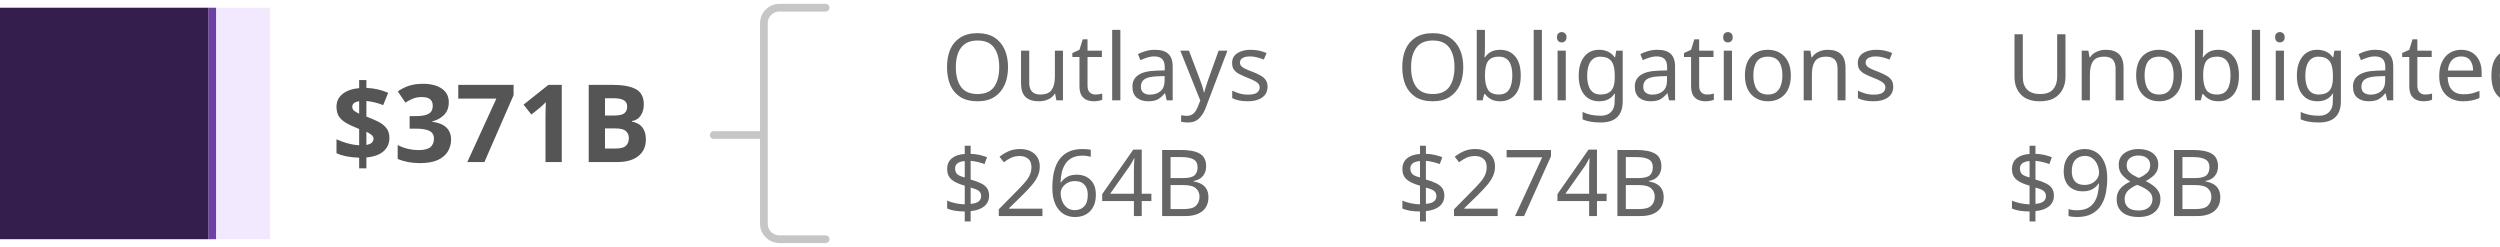
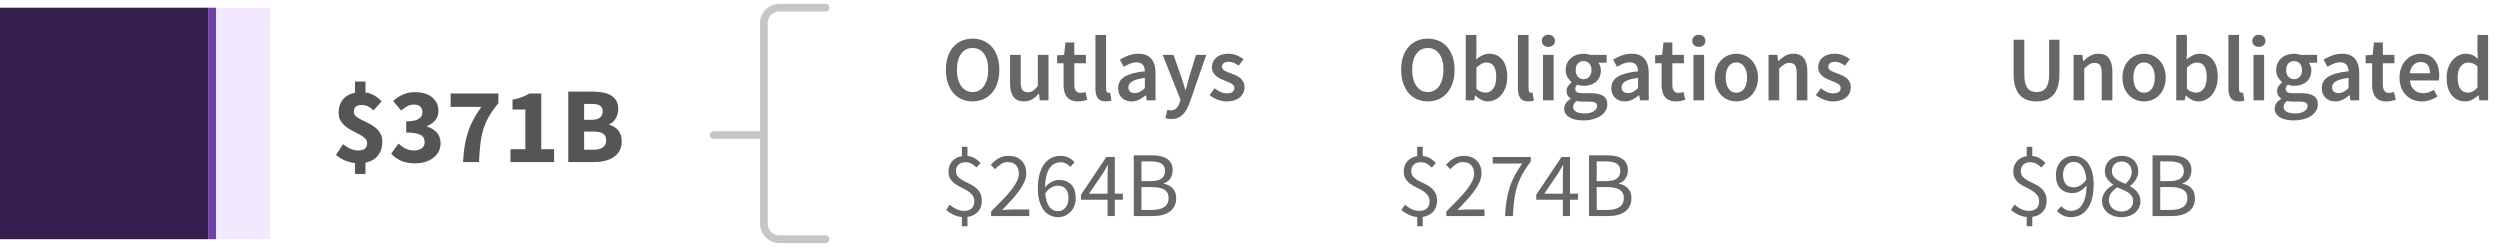
<svg xmlns="http://www.w3.org/2000/svg" width="324px" height="32px" viewBox="0 0 324 32" version="1.1">
  <g id="Viz-3-(v2)" stroke="none" stroke-width="1" fill="none" fill-rule="evenodd">
-     <g id="Viz-3---SVG-Export-Mobile" transform="translate(-37, -1780)">
+     <g id="Viz-3---SVG-Export-Mobile-Outline" transform="translate(-37, -1780)">
      <g id="Group-3" transform="translate(15, 128)">
        <g id="09.-phase-3.5-loan" transform="translate(22, 1653)">
-           <text id="Outlays-$264B" font-family="SourceSansPro-SemiBold, Source Sans Pro" font-size="12" font-weight="500" fill="#666666">
-             <tspan x="122" y="12">Outlays</tspan>
-             <tspan x="161.648" y="12" font-family="SourceSansPro-Regular, Source Sans Pro" font-weight="normal" />
-             <tspan x="122" y="27" font-family="SourceSansPro-Regular, Source Sans Pro" font-weight="normal">$264B</tspan>
-           </text>
-           <text id="Obligations-$274B" font-family="SourceSansPro-SemiBold, Source Sans Pro" font-size="12" font-weight="500" fill="#666666">
-             <tspan x="181" y="12">Obligations</tspan>
-             <tspan x="240.22" y="12" font-family="SourceSansPro-Regular, Source Sans Pro" font-weight="normal" />
-             <tspan x="181" y="27" font-family="SourceSansPro-Regular, Source Sans Pro" font-weight="normal">$274B</tspan>
-           </text>
-           <text id="Unobligated-$98B" font-family="SourceSansPro-SemiBold, Source Sans Pro" font-size="12" font-weight="500" fill="#666666">
-             <tspan x="260" y="12">Unobligated</tspan>
-             <tspan x="260" y="27" font-family="SourceSansPro-Regular, Source Sans Pro" font-weight="normal">$98B</tspan>
-           </text>
+           <path d="M126.044,12.144 C126.556,12.144 127.024,12.05 127.448,11.862 C127.872,11.674 128.238,11.402 128.546,11.046 C128.854,10.69 129.092,10.26 129.26,9.756 C129.428,9.252 129.512,8.68 129.512,8.04 C129.512,7.408 129.428,6.842 129.26,6.342 C129.092,5.842 128.854,5.42 128.546,5.076 C128.238,4.732 127.872,4.468 127.448,4.284 C127.024,4.1 126.556,4.008 126.044,4.008 C125.532,4.008 125.064,4.1 124.64,4.284 C124.216,4.468 123.852,4.732 123.548,5.076 C123.244,5.42 123.008,5.842 122.84,6.342 C122.672,6.842 122.588,7.408 122.588,8.04 C122.588,8.68 122.672,9.252 122.84,9.756 C123.008,10.26 123.244,10.69 123.548,11.046 C123.852,11.402 124.216,11.674 124.64,11.862 C125.064,12.05 125.532,12.144 126.044,12.144 Z M126.044,10.932 C125.732,10.932 125.452,10.864 125.204,10.728 C124.956,10.592 124.744,10.398 124.568,10.146 C124.392,9.894 124.256,9.59 124.16,9.234 C124.064,8.878 124.016,8.48 124.016,8.04 C124.016,7.16 124.198,6.47 124.562,5.97 C124.926,5.47 125.42,5.22 126.044,5.22 C126.668,5.22 127.162,5.47 127.526,5.97 C127.89,6.47 128.072,7.16 128.072,8.04 C128.072,8.48 128.024,8.878 127.928,9.234 C127.832,9.59 127.696,9.894 127.52,10.146 C127.344,10.398 127.132,10.592 126.884,10.728 C126.636,10.864 126.356,10.932 126.044,10.932 Z M132.716,12.144 C133.124,12.144 133.478,12.052 133.778,11.868 C134.078,11.684 134.356,11.44 134.612,11.136 L134.612,11.136 L134.648,11.136 L134.756,12 L135.884,12 L135.884,6.108 L134.504,6.108 L134.504,10.14 C134.28,10.428 134.07,10.636 133.874,10.764 C133.678,10.892 133.452,10.956 133.196,10.956 C132.876,10.956 132.644,10.856 132.5,10.656 C132.356,10.456 132.284,10.112 132.284,9.624 L132.284,9.624 L132.284,6.108 L130.904,6.108 L130.904,9.804 C130.904,10.556 131.048,11.134 131.336,11.538 C131.624,11.942 132.084,12.144 132.716,12.144 Z M139.712,12.144 C139.944,12.144 140.162,12.122 140.366,12.078 C140.57,12.034 140.752,11.984 140.912,11.928 L140.912,11.928 L140.672,10.908 C140.584,10.948 140.486,10.98 140.378,11.004 C140.27,11.028 140.164,11.04 140.06,11.04 C139.508,11.04 139.232,10.696 139.232,10.008 L139.232,10.008 L139.232,7.2 L140.732,7.2 L140.732,6.108 L139.232,6.108 L139.232,4.5 L138.08,4.5 L137.912,6.108 L137,6.168 L137,7.2 L137.84,7.2 L137.84,10.008 C137.84,10.328 137.874,10.618 137.942,10.878 C138.01,11.138 138.118,11.362 138.266,11.55 C138.414,11.738 138.606,11.884 138.842,11.988 C139.078,12.092 139.368,12.144 139.712,12.144 Z M143.312,12.144 C143.616,12.144 143.86,12.104 144.044,12.024 L144.044,12.024 L143.864,10.992 C143.808,11.008 143.766,11.016 143.738,11.016 L143.738,11.016 L143.648,11.016 C143.576,11.016 143.508,10.982 143.444,10.914 C143.38,10.846 143.348,10.728 143.348,10.56 L143.348,10.56 L143.348,3.528 L141.968,3.528 L141.968,10.488 C141.968,11 142.068,11.404 142.268,11.7 C142.468,11.996 142.816,12.144 143.312,12.144 Z M146.648,12.144 C147,12.144 147.326,12.068 147.626,11.916 C147.926,11.764 148.208,11.576 148.472,11.352 L148.472,11.352 L148.52,11.352 L148.616,12 L149.756,12 L149.756,8.508 C149.756,7.684 149.574,7.054 149.21,6.618 C148.846,6.182 148.296,5.964 147.56,5.964 C147.088,5.964 146.648,6.04 146.24,6.192 C145.832,6.344 145.464,6.524 145.136,6.732 L145.136,6.732 L145.64,7.656 C145.904,7.496 146.174,7.36 146.45,7.248 C146.726,7.136 147.008,7.08 147.296,7.08 C147.496,7.08 147.664,7.11 147.8,7.17 C147.936,7.23 148.046,7.314 148.13,7.422 C148.214,7.53 148.274,7.654 148.31,7.794 C148.346,7.934 148.368,8.08 148.376,8.232 C147.768,8.296 147.246,8.388 146.81,8.508 C146.374,8.628 146.014,8.776 145.73,8.952 C145.446,9.128 145.238,9.338 145.106,9.582 C144.974,9.826 144.908,10.104 144.908,10.416 C144.908,10.936 145.068,11.354 145.388,11.67 C145.708,11.986 146.128,12.144 146.648,12.144 Z M147.092,11.064 C146.844,11.064 146.64,11.004 146.48,10.884 C146.32,10.764 146.24,10.572 146.24,10.308 C146.24,10.164 146.276,10.028 146.348,9.9 C146.42,9.772 146.54,9.658 146.708,9.558 C146.876,9.458 147.096,9.368 147.368,9.288 C147.64,9.208 147.976,9.144 148.376,9.096 L148.376,9.096 L148.376,10.416 C148.152,10.624 147.942,10.784 147.746,10.896 C147.55,11.008 147.332,11.064 147.092,11.064 Z M151.808,14.424 C152.128,14.424 152.41,14.374 152.654,14.274 C152.898,14.174 153.114,14.03 153.302,13.842 C153.49,13.654 153.656,13.428 153.8,13.164 C153.944,12.9 154.076,12.6 154.196,12.264 L154.196,12.264 L156.332,6.108 L155,6.108 L154.112,9 C154.04,9.264 153.966,9.538 153.89,9.822 C153.814,10.106 153.74,10.384 153.668,10.656 L153.668,10.656 L153.62,10.656 C153.532,10.376 153.446,10.094 153.362,9.81 C153.278,9.526 153.192,9.256 153.104,9 L153.104,9 L152.084,6.108 L150.68,6.108 L152.996,11.928 L152.888,12.3 C152.792,12.596 152.65,12.838 152.462,13.026 C152.274,13.214 152.024,13.308 151.712,13.308 C151.64,13.308 151.566,13.298 151.49,13.278 C151.414,13.258 151.348,13.24 151.292,13.224 L151.292,13.224 L151.04,14.304 C151.152,14.344 151.268,14.374 151.388,14.394 C151.508,14.414 151.648,14.424 151.808,14.424 Z M158.996,12.144 C159.364,12.144 159.692,12.096 159.98,12 C160.268,11.904 160.508,11.774 160.7,11.61 C160.892,11.446 161.038,11.254 161.138,11.034 C161.238,10.814 161.288,10.576 161.288,10.32 C161.288,10.048 161.238,9.814 161.138,9.618 C161.038,9.422 160.906,9.256 160.742,9.12 C160.578,8.984 160.396,8.87 160.196,8.778 C159.996,8.686 159.796,8.604 159.596,8.532 C159.436,8.476 159.282,8.42 159.134,8.364 C158.986,8.308 158.856,8.248 158.744,8.184 C158.632,8.12 158.542,8.046 158.474,7.962 C158.406,7.878 158.372,7.776 158.372,7.656 C158.372,7.472 158.442,7.318 158.582,7.194 C158.722,7.07 158.94,7.008 159.236,7.008 C159.468,7.008 159.69,7.054 159.902,7.146 C160.114,7.238 160.324,7.36 160.532,7.512 L160.532,7.512 L161.168,6.672 C160.928,6.488 160.644,6.324 160.316,6.18 C159.988,6.036 159.62,5.964 159.212,5.964 C158.548,5.964 158.024,6.128 157.64,6.456 C157.256,6.784 157.064,7.208 157.064,7.728 C157.064,7.976 157.114,8.19 157.214,8.37 C157.314,8.55 157.442,8.708 157.598,8.844 C157.754,8.98 157.932,9.096 158.132,9.192 C158.332,9.288 158.528,9.372 158.72,9.444 C158.872,9.508 159.024,9.57 159.176,9.63 C159.328,9.69 159.464,9.756 159.584,9.828 C159.704,9.9 159.8,9.982 159.872,10.074 C159.944,10.166 159.98,10.272 159.98,10.392 C159.98,10.6 159.904,10.77 159.752,10.902 C159.6,11.034 159.364,11.1 159.044,11.1 C158.74,11.1 158.458,11.042 158.198,10.926 C157.938,10.81 157.676,10.648 157.412,10.44 L157.412,10.44 L156.764,11.328 C157.052,11.56 157.394,11.754 157.79,11.91 C158.186,12.066 158.588,12.144 158.996,12.144 Z M125.384,28.32 L125.384,27.108 C125.96,27.028 126.414,26.804 126.746,26.436 C127.078,26.068 127.244,25.596 127.244,25.02 C127.244,24.588 127.162,24.234 126.998,23.958 C126.834,23.682 126.628,23.45 126.38,23.262 C126.132,23.074 125.862,22.914 125.57,22.782 C125.278,22.65 125.008,22.514 124.76,22.374 C124.512,22.234 124.306,22.072 124.142,21.888 C123.978,21.704 123.896,21.468 123.896,21.18 C123.896,20.828 124.004,20.548 124.22,20.34 C124.436,20.132 124.728,20.028 125.096,20.028 C125.424,20.028 125.694,20.088 125.906,20.208 C126.118,20.328 126.336,20.496 126.56,20.712 L126.56,20.712 L127.088,20.124 C126.872,19.892 126.63,19.692 126.362,19.524 C126.094,19.356 125.768,19.252 125.384,19.212 L125.384,19.212 L125.384,18.024 L124.664,18.024 L124.664,19.236 C124.136,19.316 123.714,19.534 123.398,19.89 C123.082,20.246 122.924,20.692 122.924,21.228 C122.924,21.62 123.006,21.942 123.17,22.194 C123.334,22.446 123.54,22.66 123.788,22.836 C124.036,23.012 124.306,23.168 124.598,23.304 C124.89,23.44 125.16,23.586 125.408,23.742 C125.656,23.898 125.862,24.082 126.026,24.294 C126.19,24.506 126.272,24.772 126.272,25.092 C126.272,25.468 126.162,25.768 125.942,25.992 C125.722,26.216 125.388,26.328 124.94,26.328 C124.572,26.328 124.234,26.25 123.926,26.094 C123.618,25.938 123.336,25.748 123.08,25.524 L123.08,25.524 L122.624,26.208 C122.88,26.44 123.188,26.642 123.548,26.814 C123.908,26.986 124.28,27.092 124.664,27.132 L124.664,27.132 L124.664,28.32 L125.384,28.32 Z M133.388,27 L133.388,26.148 L131.168,26.148 C130.968,26.148 130.756,26.156 130.532,26.172 C130.308,26.188 130.092,26.204 129.884,26.22 C130.34,25.748 130.758,25.302 131.138,24.882 C131.518,24.462 131.846,24.058 132.122,23.67 C132.398,23.282 132.614,22.906 132.77,22.542 C132.926,22.178 133.004,21.816 133.004,21.456 C133.004,20.776 132.8,20.23 132.392,19.818 C131.984,19.406 131.424,19.2 130.712,19.2 C130.208,19.2 129.776,19.306 129.416,19.518 C129.056,19.73 128.716,20.012 128.396,20.364 L128.396,20.364 L128.96,20.928 C129.184,20.672 129.432,20.454 129.704,20.274 C129.976,20.094 130.272,20.004 130.592,20.004 C131.08,20.004 131.444,20.144 131.684,20.424 C131.924,20.704 132.044,21.064 132.044,21.504 C132.044,21.816 131.964,22.138 131.804,22.47 C131.644,22.802 131.412,23.166 131.108,23.562 C130.804,23.958 130.428,24.388 129.98,24.852 C129.532,25.316 129.02,25.836 128.444,26.412 L128.444,26.412 L128.444,27 L133.388,27 Z M137.144,27.144 C137.456,27.144 137.748,27.084 138.02,26.964 C138.292,26.844 138.532,26.676 138.74,26.46 C138.948,26.244 139.112,25.986 139.232,25.686 C139.352,25.386 139.412,25.052 139.412,24.684 C139.412,23.892 139.214,23.3 138.818,22.908 C138.422,22.516 137.892,22.32 137.228,22.32 C136.916,22.32 136.6,22.406 136.28,22.578 C135.96,22.75 135.68,22.984 135.44,23.28 C135.448,22.672 135.508,22.162 135.62,21.75 C135.732,21.338 135.88,21.004 136.064,20.748 C136.248,20.492 136.46,20.308 136.7,20.196 C136.94,20.084 137.192,20.028 137.456,20.028 C137.696,20.028 137.926,20.082 138.146,20.19 C138.366,20.298 138.556,20.444 138.716,20.628 L138.716,20.628 L139.268,20.016 C139.052,19.784 138.794,19.59 138.494,19.434 C138.194,19.278 137.836,19.2 137.42,19.2 C137.036,19.2 136.67,19.278 136.322,19.434 C135.974,19.59 135.664,19.838 135.392,20.178 C135.12,20.518 134.904,20.958 134.744,21.498 C134.584,22.038 134.504,22.692 134.504,23.46 C134.504,24.076 134.572,24.614 134.708,25.074 C134.844,25.534 135.03,25.918 135.266,26.226 C135.502,26.534 135.78,26.764 136.1,26.916 C136.42,27.068 136.768,27.144 137.144,27.144 Z M137.144,26.364 C136.656,26.364 136.27,26.17 135.986,25.782 C135.702,25.394 135.528,24.824 135.464,24.072 C135.704,23.712 135.968,23.454 136.256,23.298 C136.544,23.142 136.812,23.064 137.06,23.064 C137.54,23.064 137.896,23.208 138.128,23.496 C138.36,23.784 138.476,24.18 138.476,24.684 C138.476,24.94 138.442,25.17 138.374,25.374 C138.306,25.578 138.212,25.754 138.092,25.902 C137.972,26.05 137.832,26.164 137.672,26.244 C137.512,26.324 137.336,26.364 137.144,26.364 Z M144.476,27 L144.476,24.888 L145.52,24.888 L145.52,24.096 L144.476,24.096 L144.476,19.344 L143.372,19.344 L140.096,24.24 L140.096,24.888 L143.54,24.888 L143.54,27 L144.476,27 Z M143.54,24.096 L141.14,24.096 L142.928,21.48 C143.04,21.296 143.148,21.116 143.252,20.94 C143.356,20.764 143.456,20.584 143.552,20.4 L143.552,20.4 L143.6,20.4 C143.584,20.608 143.57,20.854 143.558,21.138 C143.546,21.422 143.54,21.668 143.54,21.876 L143.54,21.876 L143.54,24.096 Z M149.444,27 C149.884,27 150.288,26.952 150.656,26.856 C151.024,26.76 151.34,26.616 151.604,26.424 C151.868,26.232 152.072,25.992 152.216,25.704 C152.36,25.416 152.432,25.08 152.432,24.696 C152.432,24.152 152.284,23.724 151.988,23.412 C151.692,23.1 151.304,22.9 150.824,22.812 L150.824,22.812 L150.824,22.764 C151.2,22.644 151.486,22.426 151.682,22.11 C151.878,21.794 151.976,21.44 151.976,21.048 C151.976,20.704 151.91,20.41 151.778,20.166 C151.646,19.922 151.462,19.724 151.226,19.572 C150.99,19.42 150.706,19.308 150.374,19.236 C150.042,19.164 149.676,19.128 149.276,19.128 L149.276,19.128 L146.936,19.128 L146.936,27 L149.444,27 Z M149.096,22.476 L147.932,22.476 L147.932,19.92 L149.144,19.92 C149.76,19.92 150.222,20.016 150.53,20.208 C150.838,20.4 150.992,20.724 150.992,21.18 C150.992,21.58 150.844,21.896 150.548,22.128 C150.252,22.36 149.768,22.476 149.096,22.476 L149.096,22.476 Z M149.3,26.208 L147.932,26.208 L147.932,23.244 L149.3,23.244 C149.996,23.244 150.528,23.358 150.896,23.586 C151.264,23.814 151.448,24.172 151.448,24.66 C151.448,25.188 151.26,25.578 150.884,25.83 C150.508,26.082 149.98,26.208 149.3,26.208 L149.3,26.208 Z" id="Outlays$264B" fill="#666666" fill-rule="nonzero" />
+           <path d="M185.044,12.144 C185.556,12.144 186.024,12.05 186.448,11.862 C186.872,11.674 187.238,11.402 187.546,11.046 C187.854,10.69 188.092,10.26 188.26,9.756 C188.428,9.252 188.512,8.68 188.512,8.04 C188.512,7.408 188.428,6.842 188.26,6.342 C188.092,5.842 187.854,5.42 187.546,5.076 C187.238,4.732 186.872,4.468 186.448,4.284 C186.024,4.1 185.556,4.008 185.044,4.008 C184.532,4.008 184.064,4.1 183.64,4.284 C183.216,4.468 182.852,4.732 182.548,5.076 C182.244,5.42 182.008,5.842 181.84,6.342 C181.672,6.842 181.588,7.408 181.588,8.04 C181.588,8.68 181.672,9.252 181.84,9.756 C182.008,10.26 182.244,10.69 182.548,11.046 C182.852,11.402 183.216,11.674 183.64,11.862 C184.064,12.05 184.532,12.144 185.044,12.144 Z M185.044,10.932 C184.732,10.932 184.452,10.864 184.204,10.728 C183.956,10.592 183.744,10.398 183.568,10.146 C183.392,9.894 183.256,9.59 183.16,9.234 C183.064,8.878 183.016,8.48 183.016,8.04 C183.016,7.16 183.198,6.47 183.562,5.97 C183.926,5.47 184.42,5.22 185.044,5.22 C185.668,5.22 186.162,5.47 186.526,5.97 C186.89,6.47 187.072,7.16 187.072,8.04 C187.072,8.48 187.024,8.878 186.928,9.234 C186.832,9.59 186.696,9.894 186.52,10.146 C186.344,10.398 186.132,10.592 185.884,10.728 C185.636,10.864 185.356,10.932 185.044,10.932 Z M192.82,12.144 C193.148,12.144 193.464,12.072 193.768,11.928 C194.072,11.784 194.34,11.576 194.572,11.304 C194.804,11.032 194.99,10.698 195.13,10.302 C195.27,9.906 195.34,9.456 195.34,8.952 C195.34,8.496 195.288,8.084 195.184,7.716 C195.08,7.348 194.928,7.034 194.728,6.774 C194.528,6.514 194.284,6.314 193.996,6.174 C193.708,6.034 193.38,5.964 193.012,5.964 C192.708,5.964 192.41,6.032 192.118,6.168 C191.826,6.304 191.556,6.48 191.308,6.696 L191.308,6.696 L191.344,5.712 L191.344,3.528 L189.964,3.528 L189.964,12 L191.056,12 L191.176,11.376 L191.212,11.376 C191.46,11.624 191.722,11.814 191.998,11.946 C192.274,12.078 192.548,12.144 192.82,12.144 Z M192.532,11.004 C192.356,11.004 192.166,10.968 191.962,10.896 C191.758,10.824 191.552,10.696 191.344,10.512 L191.344,10.512 L191.344,7.764 C191.792,7.324 192.224,7.104 192.64,7.104 C193.088,7.104 193.412,7.268 193.612,7.596 C193.812,7.924 193.912,8.384 193.912,8.976 C193.912,9.648 193.78,10.154 193.516,10.494 C193.252,10.834 192.924,11.004 192.532,11.004 Z M198.064,12.144 C198.368,12.144 198.612,12.104 198.796,12.024 L198.796,12.024 L198.616,10.992 C198.56,11.008 198.518,11.016 198.49,11.016 L198.49,11.016 L198.4,11.016 C198.328,11.016 198.26,10.982 198.196,10.914 C198.132,10.846 198.1,10.728 198.1,10.56 L198.1,10.56 L198.1,3.528 L196.72,3.528 L196.72,10.488 C196.72,11 196.82,11.404 197.02,11.7 C197.22,11.996 197.568,12.144 198.064,12.144 Z M200.668,5.076 C200.916,5.076 201.12,5.004 201.28,4.86 C201.44,4.716 201.52,4.528 201.52,4.296 C201.52,4.064 201.44,3.874 201.28,3.726 C201.12,3.578 200.916,3.504 200.668,3.504 C200.42,3.504 200.216,3.578 200.056,3.726 C199.896,3.874 199.816,4.064 199.816,4.296 C199.816,4.528 199.896,4.716 200.056,4.86 C200.216,5.004 200.42,5.076 200.668,5.076 Z M201.352,12 L201.352,6.108 L199.972,6.108 L199.972,12 L201.352,12 Z M205.168,14.604 C205.648,14.604 206.082,14.55 206.47,14.442 C206.858,14.334 207.188,14.188 207.46,14.004 C207.732,13.82 207.942,13.6 208.09,13.344 C208.238,13.088 208.312,12.816 208.312,12.528 C208.312,12.016 208.13,11.646 207.766,11.418 C207.402,11.19 206.864,11.076 206.152,11.076 L206.152,11.076 L205.108,11.076 C204.748,11.076 204.498,11.028 204.358,10.932 C204.218,10.836 204.148,10.704 204.148,10.536 C204.148,10.4 204.174,10.292 204.226,10.212 C204.278,10.132 204.348,10.052 204.436,9.972 C204.572,10.028 204.708,10.068 204.844,10.092 C204.98,10.116 205.112,10.128 205.24,10.128 C205.552,10.128 205.844,10.084 206.116,9.996 C206.388,9.908 206.624,9.78 206.824,9.612 C207.024,9.444 207.182,9.236 207.298,8.988 C207.414,8.74 207.472,8.452 207.472,8.124 C207.472,7.916 207.44,7.726 207.376,7.554 C207.312,7.382 207.232,7.24 207.136,7.128 L207.136,7.128 L208.216,7.128 L208.216,6.108 L206.104,6.108 C205.984,6.068 205.85,6.034 205.702,6.006 C205.554,5.978 205.4,5.964 205.24,5.964 C204.928,5.964 204.632,6.01 204.352,6.102 C204.072,6.194 203.826,6.33 203.614,6.51 C203.402,6.69 203.232,6.912 203.104,7.176 C202.976,7.44 202.912,7.74 202.912,8.076 C202.912,8.428 202.99,8.738 203.146,9.006 C203.302,9.274 203.48,9.484 203.68,9.636 L203.68,9.636 L203.68,9.684 C203.512,9.804 203.362,9.958 203.23,10.146 C203.098,10.334 203.032,10.544 203.032,10.776 C203.032,11.016 203.082,11.216 203.182,11.376 C203.282,11.536 203.408,11.664 203.56,11.76 L203.56,11.76 L203.56,11.808 C203.288,11.976 203.08,12.166 202.936,12.378 C202.792,12.59 202.72,12.82 202.72,13.068 C202.72,13.324 202.782,13.548 202.906,13.74 C203.03,13.932 203.2,14.092 203.416,14.22 C203.632,14.348 203.89,14.444 204.19,14.508 C204.49,14.572 204.816,14.604 205.168,14.604 Z M205.24,9.264 C204.952,9.264 204.708,9.162 204.508,8.958 C204.308,8.754 204.208,8.46 204.208,8.076 C204.208,7.7 204.308,7.412 204.508,7.212 C204.708,7.012 204.952,6.912 205.24,6.912 C205.528,6.912 205.77,7.014 205.966,7.218 C206.162,7.422 206.26,7.708 206.26,8.076 C206.26,8.46 206.16,8.754 205.96,8.958 C205.76,9.162 205.52,9.264 205.24,9.264 Z M205.384,13.704 C204.912,13.704 204.542,13.63 204.274,13.482 C204.006,13.334 203.872,13.128 203.872,12.864 C203.872,12.576 204.024,12.316 204.328,12.084 C204.544,12.14 204.812,12.168 205.132,12.168 L205.132,12.168 L205.936,12.168 C206.272,12.168 206.53,12.208 206.71,12.288 C206.89,12.368 206.98,12.524 206.98,12.756 C206.98,13.012 206.834,13.234 206.542,13.422 C206.25,13.61 205.864,13.704 205.384,13.704 Z M210.568,12.144 C210.92,12.144 211.246,12.068 211.546,11.916 C211.846,11.764 212.128,11.576 212.392,11.352 L212.392,11.352 L212.44,11.352 L212.536,12 L213.676,12 L213.676,8.508 C213.676,7.684 213.494,7.054 213.13,6.618 C212.766,6.182 212.216,5.964 211.48,5.964 C211.008,5.964 210.568,6.04 210.16,6.192 C209.752,6.344 209.384,6.524 209.056,6.732 L209.056,6.732 L209.56,7.656 C209.824,7.496 210.094,7.36 210.37,7.248 C210.646,7.136 210.928,7.08 211.216,7.08 C211.416,7.08 211.584,7.11 211.72,7.17 C211.856,7.23 211.966,7.314 212.05,7.422 C212.134,7.53 212.194,7.654 212.23,7.794 C212.266,7.934 212.288,8.08 212.296,8.232 C211.688,8.296 211.166,8.388 210.73,8.508 C210.294,8.628 209.934,8.776 209.65,8.952 C209.366,9.128 209.158,9.338 209.026,9.582 C208.894,9.826 208.828,10.104 208.828,10.416 C208.828,10.936 208.988,11.354 209.308,11.67 C209.628,11.986 210.048,12.144 210.568,12.144 Z M211.012,11.064 C210.764,11.064 210.56,11.004 210.4,10.884 C210.24,10.764 210.16,10.572 210.16,10.308 C210.16,10.164 210.196,10.028 210.268,9.9 C210.34,9.772 210.46,9.658 210.628,9.558 C210.796,9.458 211.016,9.368 211.288,9.288 C211.56,9.208 211.896,9.144 212.296,9.096 L212.296,9.096 L212.296,10.416 C212.072,10.624 211.862,10.784 211.666,10.896 C211.47,11.008 211.252,11.064 211.012,11.064 Z M217.216,12.144 C217.448,12.144 217.666,12.122 217.87,12.078 C218.074,12.034 218.256,11.984 218.416,11.928 L218.416,11.928 L218.176,10.908 C218.088,10.948 217.99,10.98 217.882,11.004 C217.774,11.028 217.668,11.04 217.564,11.04 C217.012,11.04 216.736,10.696 216.736,10.008 L216.736,10.008 L216.736,7.2 L218.236,7.2 L218.236,6.108 L216.736,6.108 L216.736,4.5 L215.584,4.5 L215.416,6.108 L214.504,6.168 L214.504,7.2 L215.344,7.2 L215.344,10.008 C215.344,10.328 215.378,10.618 215.446,10.878 C215.514,11.138 215.622,11.362 215.77,11.55 C215.918,11.738 216.11,11.884 216.346,11.988 C216.582,12.092 216.872,12.144 217.216,12.144 Z M220.168,5.076 C220.416,5.076 220.62,5.004 220.78,4.86 C220.94,4.716 221.02,4.528 221.02,4.296 C221.02,4.064 220.94,3.874 220.78,3.726 C220.62,3.578 220.416,3.504 220.168,3.504 C219.92,3.504 219.716,3.578 219.556,3.726 C219.396,3.874 219.316,4.064 219.316,4.296 C219.316,4.528 219.396,4.716 219.556,4.86 C219.716,5.004 219.92,5.076 220.168,5.076 Z M220.852,12 L220.852,6.108 L219.472,6.108 L219.472,12 L220.852,12 Z M225.028,12.144 C225.396,12.144 225.75,12.076 226.09,11.94 C226.43,11.804 226.728,11.604 226.984,11.34 C227.24,11.076 227.446,10.752 227.602,10.368 C227.758,9.984 227.836,9.548 227.836,9.06 C227.836,8.572 227.758,8.136 227.602,7.752 C227.446,7.368 227.24,7.044 226.984,6.78 C226.728,6.516 226.43,6.314 226.09,6.174 C225.75,6.034 225.396,5.964 225.028,5.964 C224.66,5.964 224.308,6.034 223.972,6.174 C223.636,6.314 223.338,6.516 223.078,6.78 C222.818,7.044 222.612,7.368 222.46,7.752 C222.308,8.136 222.232,8.572 222.232,9.06 C222.232,9.548 222.308,9.984 222.46,10.368 C222.612,10.752 222.818,11.076 223.078,11.34 C223.338,11.604 223.636,11.804 223.972,11.94 C224.308,12.076 224.66,12.144 225.028,12.144 Z M225.028,11.016 C224.596,11.016 224.258,10.838 224.014,10.482 C223.77,10.126 223.648,9.652 223.648,9.06 C223.648,8.46 223.77,7.982 224.014,7.626 C224.258,7.27 224.596,7.092 225.028,7.092 C225.46,7.092 225.8,7.27 226.048,7.626 C226.296,7.982 226.42,8.46 226.42,9.06 C226.42,9.652 226.296,10.126 226.048,10.482 C225.8,10.838 225.46,11.016 225.028,11.016 Z M230.584,12 L230.584,7.884 C230.832,7.644 231.054,7.462 231.25,7.338 C231.446,7.214 231.672,7.152 231.928,7.152 C232.256,7.152 232.492,7.252 232.636,7.452 C232.78,7.652 232.852,7.996 232.852,8.484 L232.852,8.484 L232.852,12 L234.232,12 L234.232,8.304 C234.232,7.552 234.088,6.974 233.8,6.57 C233.512,6.166 233.052,5.964 232.42,5.964 C232.012,5.964 231.654,6.056 231.346,6.24 C231.038,6.424 230.752,6.644 230.488,6.9 L230.488,6.9 L230.44,6.9 L230.344,6.108 L229.204,6.108 L229.204,12 L230.584,12 Z M237.568,12.144 C237.936,12.144 238.264,12.096 238.552,12 C238.84,11.904 239.08,11.774 239.272,11.61 C239.464,11.446 239.61,11.254 239.71,11.034 C239.81,10.814 239.86,10.576 239.86,10.32 C239.86,10.048 239.81,9.814 239.71,9.618 C239.61,9.422 239.478,9.256 239.314,9.12 C239.15,8.984 238.968,8.87 238.768,8.778 C238.568,8.686 238.368,8.604 238.168,8.532 C238.008,8.476 237.854,8.42 237.706,8.364 C237.558,8.308 237.428,8.248 237.316,8.184 C237.204,8.12 237.114,8.046 237.046,7.962 C236.978,7.878 236.944,7.776 236.944,7.656 C236.944,7.472 237.014,7.318 237.154,7.194 C237.294,7.07 237.512,7.008 237.808,7.008 C238.04,7.008 238.262,7.054 238.474,7.146 C238.686,7.238 238.896,7.36 239.104,7.512 L239.104,7.512 L239.74,6.672 C239.5,6.488 239.216,6.324 238.888,6.18 C238.56,6.036 238.192,5.964 237.784,5.964 C237.12,5.964 236.596,6.128 236.212,6.456 C235.828,6.784 235.636,7.208 235.636,7.728 C235.636,7.976 235.686,8.19 235.786,8.37 C235.886,8.55 236.014,8.708 236.17,8.844 C236.326,8.98 236.504,9.096 236.704,9.192 C236.904,9.288 237.1,9.372 237.292,9.444 C237.444,9.508 237.596,9.57 237.748,9.63 C237.9,9.69 238.036,9.756 238.156,9.828 C238.276,9.9 238.372,9.982 238.444,10.074 C238.516,10.166 238.552,10.272 238.552,10.392 C238.552,10.6 238.476,10.77 238.324,10.902 C238.172,11.034 237.936,11.1 237.616,11.1 C237.312,11.1 237.03,11.042 236.77,10.926 C236.51,10.81 236.248,10.648 235.984,10.44 L235.984,10.44 L235.336,11.328 C235.624,11.56 235.966,11.754 236.362,11.91 C236.758,12.066 237.16,12.144 237.568,12.144 Z M184.384,28.32 L184.384,27.108 C184.96,27.028 185.414,26.804 185.746,26.436 C186.078,26.068 186.244,25.596 186.244,25.02 C186.244,24.588 186.162,24.234 185.998,23.958 C185.834,23.682 185.628,23.45 185.38,23.262 C185.132,23.074 184.862,22.914 184.57,22.782 C184.278,22.65 184.008,22.514 183.76,22.374 C183.512,22.234 183.306,22.072 183.142,21.888 C182.978,21.704 182.896,21.468 182.896,21.18 C182.896,20.828 183.004,20.548 183.22,20.34 C183.436,20.132 183.728,20.028 184.096,20.028 C184.424,20.028 184.694,20.088 184.906,20.208 C185.118,20.328 185.336,20.496 185.56,20.712 L185.56,20.712 L186.088,20.124 C185.872,19.892 185.63,19.692 185.362,19.524 C185.094,19.356 184.768,19.252 184.384,19.212 L184.384,19.212 L184.384,18.024 L183.664,18.024 L183.664,19.236 C183.136,19.316 182.714,19.534 182.398,19.89 C182.082,20.246 181.924,20.692 181.924,21.228 C181.924,21.62 182.006,21.942 182.17,22.194 C182.334,22.446 182.54,22.66 182.788,22.836 C183.036,23.012 183.306,23.168 183.598,23.304 C183.89,23.44 184.16,23.586 184.408,23.742 C184.656,23.898 184.862,24.082 185.026,24.294 C185.19,24.506 185.272,24.772 185.272,25.092 C185.272,25.468 185.162,25.768 184.942,25.992 C184.722,26.216 184.388,26.328 183.94,26.328 C183.572,26.328 183.234,26.25 182.926,26.094 C182.618,25.938 182.336,25.748 182.08,25.524 L182.08,25.524 L181.624,26.208 C181.88,26.44 182.188,26.642 182.548,26.814 C182.908,26.986 183.28,27.092 183.664,27.132 L183.664,27.132 L183.664,28.32 L184.384,28.32 Z M192.388,27 L192.388,26.148 L190.168,26.148 C189.968,26.148 189.756,26.156 189.532,26.172 C189.308,26.188 189.092,26.204 188.884,26.22 C189.34,25.748 189.758,25.302 190.138,24.882 C190.518,24.462 190.846,24.058 191.122,23.67 C191.398,23.282 191.614,22.906 191.77,22.542 C191.926,22.178 192.004,21.816 192.004,21.456 C192.004,20.776 191.8,20.23 191.392,19.818 C190.984,19.406 190.424,19.2 189.712,19.2 C189.208,19.2 188.776,19.306 188.416,19.518 C188.056,19.73 187.716,20.012 187.396,20.364 L187.396,20.364 L187.96,20.928 C188.184,20.672 188.432,20.454 188.704,20.274 C188.976,20.094 189.272,20.004 189.592,20.004 C190.08,20.004 190.444,20.144 190.684,20.424 C190.924,20.704 191.044,21.064 191.044,21.504 C191.044,21.816 190.964,22.138 190.804,22.47 C190.644,22.802 190.412,23.166 190.108,23.562 C189.804,23.958 189.428,24.388 188.98,24.852 C188.532,25.316 188.02,25.836 187.444,26.412 L187.444,26.412 L187.444,27 L192.388,27 Z M196.072,27 C196.104,26.256 196.158,25.578 196.234,24.966 C196.31,24.354 196.432,23.774 196.6,23.226 C196.768,22.678 196.994,22.14 197.278,21.612 C197.562,21.084 197.932,20.532 198.388,19.956 L198.388,19.956 L198.388,19.344 L193.456,19.344 L193.456,20.196 L197.272,20.196 C196.896,20.724 196.574,21.24 196.306,21.744 C196.038,22.248 195.818,22.77 195.646,23.31 C195.474,23.85 195.34,24.42 195.244,25.02 C195.148,25.62 195.084,26.28 195.052,27 L195.052,27 L196.072,27 Z M203.476,27 L203.476,24.888 L204.52,24.888 L204.52,24.096 L203.476,24.096 L203.476,19.344 L202.372,19.344 L199.096,24.24 L199.096,24.888 L202.54,24.888 L202.54,27 L203.476,27 Z M202.54,24.096 L200.14,24.096 L201.928,21.48 C202.04,21.296 202.148,21.116 202.252,20.94 C202.356,20.764 202.456,20.584 202.552,20.4 L202.552,20.4 L202.6,20.4 C202.584,20.608 202.57,20.854 202.558,21.138 C202.546,21.422 202.54,21.668 202.54,21.876 L202.54,21.876 L202.54,24.096 Z M208.444,27 C208.884,27 209.288,26.952 209.656,26.856 C210.024,26.76 210.34,26.616 210.604,26.424 C210.868,26.232 211.072,25.992 211.216,25.704 C211.36,25.416 211.432,25.08 211.432,24.696 C211.432,24.152 211.284,23.724 210.988,23.412 C210.692,23.1 210.304,22.9 209.824,22.812 L209.824,22.812 L209.824,22.764 C210.2,22.644 210.486,22.426 210.682,22.11 C210.878,21.794 210.976,21.44 210.976,21.048 C210.976,20.704 210.91,20.41 210.778,20.166 C210.646,19.922 210.462,19.724 210.226,19.572 C209.99,19.42 209.706,19.308 209.374,19.236 C209.042,19.164 208.676,19.128 208.276,19.128 L208.276,19.128 L205.936,19.128 L205.936,27 L208.444,27 Z M208.096,22.476 L206.932,22.476 L206.932,19.92 L208.144,19.92 C208.76,19.92 209.222,20.016 209.53,20.208 C209.838,20.4 209.992,20.724 209.992,21.18 C209.992,21.58 209.844,21.896 209.548,22.128 C209.252,22.36 208.768,22.476 208.096,22.476 L208.096,22.476 Z M208.3,26.208 L206.932,26.208 L206.932,23.244 L208.3,23.244 C208.996,23.244 209.528,23.358 209.896,23.586 C210.264,23.814 210.448,24.172 210.448,24.66 C210.448,25.188 210.26,25.578 209.884,25.83 C209.508,26.082 208.98,26.208 208.3,26.208 L208.3,26.208 Z" id="Obligations$274B" fill="#666666" fill-rule="nonzero" />
+           <path d="M263.936,12.144 C264.392,12.144 264.802,12.078 265.166,11.946 C265.53,11.814 265.842,11.604 266.102,11.316 C266.362,11.028 266.56,10.658 266.696,10.206 C266.832,9.754 266.9,9.204 266.9,8.556 L266.9,8.556 L266.9,4.152 L265.568,4.152 L265.568,8.664 C265.568,9.088 265.528,9.446 265.448,9.738 C265.368,10.03 265.256,10.264 265.112,10.44 C264.968,10.616 264.796,10.742 264.596,10.818 C264.396,10.894 264.176,10.932 263.936,10.932 C263.696,10.932 263.48,10.894 263.288,10.818 C263.096,10.742 262.93,10.616 262.79,10.44 C262.65,10.264 262.542,10.03 262.466,9.738 C262.39,9.446 262.352,9.088 262.352,8.664 L262.352,8.664 L262.352,4.152 L260.96,4.152 L260.96,8.556 C260.96,9.204 261.03,9.754 261.17,10.206 C261.31,10.658 261.51,11.028 261.77,11.316 C262.03,11.604 262.342,11.814 262.706,11.946 C263.07,12.078 263.48,12.144 263.936,12.144 Z M270.116,12 L270.116,7.884 C270.364,7.644 270.586,7.462 270.782,7.338 C270.978,7.214 271.204,7.152 271.46,7.152 C271.788,7.152 272.024,7.252 272.168,7.452 C272.312,7.652 272.384,7.996 272.384,8.484 L272.384,8.484 L272.384,12 L273.764,12 L273.764,8.304 C273.764,7.552 273.62,6.974 273.332,6.57 C273.044,6.166 272.584,5.964 271.952,5.964 C271.544,5.964 271.186,6.056 270.878,6.24 C270.57,6.424 270.284,6.644 270.02,6.9 L270.02,6.9 L269.972,6.9 L269.876,6.108 L268.736,6.108 L268.736,12 L270.116,12 Z M277.868,12.144 C278.236,12.144 278.59,12.076 278.93,11.94 C279.27,11.804 279.568,11.604 279.824,11.34 C280.08,11.076 280.286,10.752 280.442,10.368 C280.598,9.984 280.676,9.548 280.676,9.06 C280.676,8.572 280.598,8.136 280.442,7.752 C280.286,7.368 280.08,7.044 279.824,6.78 C279.568,6.516 279.27,6.314 278.93,6.174 C278.59,6.034 278.236,5.964 277.868,5.964 C277.5,5.964 277.148,6.034 276.812,6.174 C276.476,6.314 276.178,6.516 275.918,6.78 C275.658,7.044 275.452,7.368 275.3,7.752 C275.148,8.136 275.072,8.572 275.072,9.06 C275.072,9.548 275.148,9.984 275.3,10.368 C275.452,10.752 275.658,11.076 275.918,11.34 C276.178,11.604 276.476,11.804 276.812,11.94 C277.148,12.076 277.5,12.144 277.868,12.144 Z M277.868,11.016 C277.436,11.016 277.098,10.838 276.854,10.482 C276.61,10.126 276.488,9.652 276.488,9.06 C276.488,8.46 276.61,7.982 276.854,7.626 C277.098,7.27 277.436,7.092 277.868,7.092 C278.3,7.092 278.64,7.27 278.888,7.626 C279.136,7.982 279.26,8.46 279.26,9.06 C279.26,9.652 279.136,10.126 278.888,10.482 C278.64,10.838 278.3,11.016 277.868,11.016 Z M284.9,12.144 C285.228,12.144 285.544,12.072 285.848,11.928 C286.152,11.784 286.42,11.576 286.652,11.304 C286.884,11.032 287.07,10.698 287.21,10.302 C287.35,9.906 287.42,9.456 287.42,8.952 C287.42,8.496 287.368,8.084 287.264,7.716 C287.16,7.348 287.008,7.034 286.808,6.774 C286.608,6.514 286.364,6.314 286.076,6.174 C285.788,6.034 285.46,5.964 285.092,5.964 C284.788,5.964 284.49,6.032 284.198,6.168 C283.906,6.304 283.636,6.48 283.388,6.696 L283.388,6.696 L283.424,5.712 L283.424,3.528 L282.044,3.528 L282.044,12 L283.136,12 L283.256,11.376 L283.292,11.376 C283.54,11.624 283.802,11.814 284.078,11.946 C284.354,12.078 284.628,12.144 284.9,12.144 Z M284.612,11.004 C284.436,11.004 284.246,10.968 284.042,10.896 C283.838,10.824 283.632,10.696 283.424,10.512 L283.424,10.512 L283.424,7.764 C283.872,7.324 284.304,7.104 284.72,7.104 C285.168,7.104 285.492,7.268 285.692,7.596 C285.892,7.924 285.992,8.384 285.992,8.976 C285.992,9.648 285.86,10.154 285.596,10.494 C285.332,10.834 285.004,11.004 284.612,11.004 Z M290.144,12.144 C290.448,12.144 290.692,12.104 290.876,12.024 L290.876,12.024 L290.696,10.992 C290.64,11.008 290.598,11.016 290.57,11.016 L290.57,11.016 L290.48,11.016 C290.408,11.016 290.34,10.982 290.276,10.914 C290.212,10.846 290.18,10.728 290.18,10.56 L290.18,10.56 L290.18,3.528 L288.8,3.528 L288.8,10.488 C288.8,11 288.9,11.404 289.1,11.7 C289.3,11.996 289.648,12.144 290.144,12.144 Z M292.748,5.076 C292.996,5.076 293.2,5.004 293.36,4.86 C293.52,4.716 293.6,4.528 293.6,4.296 C293.6,4.064 293.52,3.874 293.36,3.726 C293.2,3.578 292.996,3.504 292.748,3.504 C292.5,3.504 292.296,3.578 292.136,3.726 C291.976,3.874 291.896,4.064 291.896,4.296 C291.896,4.528 291.976,4.716 292.136,4.86 C292.296,5.004 292.5,5.076 292.748,5.076 Z M293.432,12 L293.432,6.108 L292.052,6.108 L292.052,12 L293.432,12 Z M297.248,14.604 C297.728,14.604 298.162,14.55 298.55,14.442 C298.938,14.334 299.268,14.188 299.54,14.004 C299.812,13.82 300.022,13.6 300.17,13.344 C300.318,13.088 300.392,12.816 300.392,12.528 C300.392,12.016 300.21,11.646 299.846,11.418 C299.482,11.19 298.944,11.076 298.232,11.076 L298.232,11.076 L297.188,11.076 C296.828,11.076 296.578,11.028 296.438,10.932 C296.298,10.836 296.228,10.704 296.228,10.536 C296.228,10.4 296.254,10.292 296.306,10.212 C296.358,10.132 296.428,10.052 296.516,9.972 C296.652,10.028 296.788,10.068 296.924,10.092 C297.06,10.116 297.192,10.128 297.32,10.128 C297.632,10.128 297.924,10.084 298.196,9.996 C298.468,9.908 298.704,9.78 298.904,9.612 C299.104,9.444 299.262,9.236 299.378,8.988 C299.494,8.74 299.552,8.452 299.552,8.124 C299.552,7.916 299.52,7.726 299.456,7.554 C299.392,7.382 299.312,7.24 299.216,7.128 L299.216,7.128 L300.296,7.128 L300.296,6.108 L298.184,6.108 C298.064,6.068 297.93,6.034 297.782,6.006 C297.634,5.978 297.48,5.964 297.32,5.964 C297.008,5.964 296.712,6.01 296.432,6.102 C296.152,6.194 295.906,6.33 295.694,6.51 C295.482,6.69 295.312,6.912 295.184,7.176 C295.056,7.44 294.992,7.74 294.992,8.076 C294.992,8.428 295.07,8.738 295.226,9.006 C295.382,9.274 295.56,9.484 295.76,9.636 L295.76,9.636 L295.76,9.684 C295.592,9.804 295.442,9.958 295.31,10.146 C295.178,10.334 295.112,10.544 295.112,10.776 C295.112,11.016 295.162,11.216 295.262,11.376 C295.362,11.536 295.488,11.664 295.64,11.76 L295.64,11.76 L295.64,11.808 C295.368,11.976 295.16,12.166 295.016,12.378 C294.872,12.59 294.8,12.82 294.8,13.068 C294.8,13.324 294.862,13.548 294.986,13.74 C295.11,13.932 295.28,14.092 295.496,14.22 C295.712,14.348 295.97,14.444 296.27,14.508 C296.57,14.572 296.896,14.604 297.248,14.604 Z M297.32,9.264 C297.032,9.264 296.788,9.162 296.588,8.958 C296.388,8.754 296.288,8.46 296.288,8.076 C296.288,7.7 296.388,7.412 296.588,7.212 C296.788,7.012 297.032,6.912 297.32,6.912 C297.608,6.912 297.85,7.014 298.046,7.218 C298.242,7.422 298.34,7.708 298.34,8.076 C298.34,8.46 298.24,8.754 298.04,8.958 C297.84,9.162 297.6,9.264 297.32,9.264 Z M297.464,13.704 C296.992,13.704 296.622,13.63 296.354,13.482 C296.086,13.334 295.952,13.128 295.952,12.864 C295.952,12.576 296.104,12.316 296.408,12.084 C296.624,12.14 296.892,12.168 297.212,12.168 L297.212,12.168 L298.016,12.168 C298.352,12.168 298.61,12.208 298.79,12.288 C298.97,12.368 299.06,12.524 299.06,12.756 C299.06,13.012 298.914,13.234 298.622,13.422 C298.33,13.61 297.944,13.704 297.464,13.704 Z M302.648,12.144 C303,12.144 303.326,12.068 303.626,11.916 C303.926,11.764 304.208,11.576 304.472,11.352 L304.472,11.352 L304.52,11.352 L304.616,12 L305.756,12 L305.756,8.508 C305.756,7.684 305.574,7.054 305.21,6.618 C304.846,6.182 304.296,5.964 303.56,5.964 C303.088,5.964 302.648,6.04 302.24,6.192 C301.832,6.344 301.464,6.524 301.136,6.732 L301.136,6.732 L301.64,7.656 C301.904,7.496 302.174,7.36 302.45,7.248 C302.726,7.136 303.008,7.08 303.296,7.08 C303.496,7.08 303.664,7.11 303.8,7.17 C303.936,7.23 304.046,7.314 304.13,7.422 C304.214,7.53 304.274,7.654 304.31,7.794 C304.346,7.934 304.368,8.08 304.376,8.232 C303.768,8.296 303.246,8.388 302.81,8.508 C302.374,8.628 302.014,8.776 301.73,8.952 C301.446,9.128 301.238,9.338 301.106,9.582 C300.974,9.826 300.908,10.104 300.908,10.416 C300.908,10.936 301.068,11.354 301.388,11.67 C301.708,11.986 302.128,12.144 302.648,12.144 Z M303.092,11.064 C302.844,11.064 302.64,11.004 302.48,10.884 C302.32,10.764 302.24,10.572 302.24,10.308 C302.24,10.164 302.276,10.028 302.348,9.9 C302.42,9.772 302.54,9.658 302.708,9.558 C302.876,9.458 303.096,9.368 303.368,9.288 C303.64,9.208 303.976,9.144 304.376,9.096 L304.376,9.096 L304.376,10.416 C304.152,10.624 303.942,10.784 303.746,10.896 C303.55,11.008 303.332,11.064 303.092,11.064 Z M309.296,12.144 C309.528,12.144 309.746,12.122 309.95,12.078 C310.154,12.034 310.336,11.984 310.496,11.928 L310.496,11.928 L310.256,10.908 C310.168,10.948 310.07,10.98 309.962,11.004 C309.854,11.028 309.748,11.04 309.644,11.04 C309.092,11.04 308.816,10.696 308.816,10.008 L308.816,10.008 L308.816,7.2 L310.316,7.2 L310.316,6.108 L308.816,6.108 L308.816,4.5 L307.664,4.5 L307.496,6.108 L306.584,6.168 L306.584,7.2 L307.424,7.2 L307.424,10.008 C307.424,10.328 307.458,10.618 307.526,10.878 C307.594,11.138 307.702,11.362 307.85,11.55 C307.998,11.738 308.19,11.884 308.426,11.988 C308.662,12.092 308.952,12.144 309.296,12.144 Z M313.88,12.144 C314.256,12.144 314.616,12.084 314.96,11.964 C315.304,11.844 315.616,11.692 315.896,11.508 L315.896,11.508 L315.428,10.644 C315.212,10.78 314.994,10.886 314.774,10.962 C314.554,11.038 314.316,11.076 314.06,11.076 C313.58,11.076 313.186,10.934 312.878,10.65 C312.57,10.366 312.384,9.96 312.32,9.432 L312.32,9.432 L316.064,9.432 C316.08,9.36 316.094,9.264 316.106,9.144 C316.118,9.024 316.124,8.896 316.124,8.76 C316.124,8.352 316.072,7.976 315.968,7.632 C315.864,7.288 315.71,6.992 315.506,6.744 C315.302,6.496 315.048,6.304 314.744,6.168 C314.44,6.032 314.088,5.964 313.688,5.964 C313.344,5.964 313.008,6.036 312.68,6.18 C312.352,6.324 312.062,6.528 311.81,6.792 C311.558,7.056 311.356,7.38 311.204,7.764 C311.052,8.148 310.976,8.58 310.976,9.06 C310.976,9.548 311.05,9.982 311.198,10.362 C311.346,10.742 311.552,11.064 311.816,11.328 C312.08,11.592 312.388,11.794 312.74,11.934 C313.092,12.074 313.472,12.144 313.88,12.144 Z M314.924,8.496 L312.308,8.496 C312.372,8.016 312.536,7.652 312.8,7.404 C313.064,7.156 313.372,7.032 313.724,7.032 C314.132,7.032 314.434,7.162 314.63,7.422 C314.826,7.682 314.924,8.04 314.924,8.496 L314.924,8.496 Z M319.508,12.144 C319.828,12.144 320.132,12.068 320.42,11.916 C320.708,11.764 320.96,11.58 321.176,11.364 L321.176,11.364 L321.224,11.364 L321.32,12 L322.46,12 L322.46,3.528 L321.08,3.528 L321.08,5.664 L321.128,6.612 C320.896,6.412 320.664,6.254 320.432,6.138 C320.2,6.022 319.916,5.964 319.58,5.964 C319.26,5.964 318.95,6.036 318.65,6.18 C318.35,6.324 318.084,6.528 317.852,6.792 C317.62,7.056 317.434,7.38 317.294,7.764 C317.154,8.148 317.084,8.58 317.084,9.06 C317.084,10.036 317.302,10.794 317.738,11.334 C318.174,11.874 318.764,12.144 319.508,12.144 Z M319.844,11.004 C319.412,11.004 319.082,10.838 318.854,10.506 C318.626,10.174 318.512,9.688 318.512,9.048 C318.512,8.424 318.644,7.944 318.908,7.608 C319.172,7.272 319.496,7.104 319.88,7.104 C320.08,7.104 320.278,7.14 320.474,7.212 C320.67,7.284 320.872,7.412 321.08,7.596 L321.08,7.596 L321.08,10.344 C320.696,10.784 320.284,11.004 319.844,11.004 Z M263.384,28.32 L263.384,27.108 C263.96,27.028 264.414,26.804 264.746,26.436 C265.078,26.068 265.244,25.596 265.244,25.02 C265.244,24.588 265.162,24.234 264.998,23.958 C264.834,23.682 264.628,23.45 264.38,23.262 C264.132,23.074 263.862,22.914 263.57,22.782 C263.278,22.65 263.008,22.514 262.76,22.374 C262.512,22.234 262.306,22.072 262.142,21.888 C261.978,21.704 261.896,21.468 261.896,21.18 C261.896,20.828 262.004,20.548 262.22,20.34 C262.436,20.132 262.728,20.028 263.096,20.028 C263.424,20.028 263.694,20.088 263.906,20.208 C264.118,20.328 264.336,20.496 264.56,20.712 L264.56,20.712 L265.088,20.124 C264.872,19.892 264.63,19.692 264.362,19.524 C264.094,19.356 263.768,19.252 263.384,19.212 L263.384,19.212 L263.384,18.024 L262.664,18.024 L262.664,19.236 C262.136,19.316 261.714,19.534 261.398,19.89 C261.082,20.246 260.924,20.692 260.924,21.228 C260.924,21.62 261.006,21.942 261.17,22.194 C261.334,22.446 261.54,22.66 261.788,22.836 C262.036,23.012 262.306,23.168 262.598,23.304 C262.89,23.44 263.16,23.586 263.408,23.742 C263.656,23.898 263.862,24.082 264.026,24.294 C264.19,24.506 264.272,24.772 264.272,25.092 C264.272,25.468 264.162,25.768 263.942,25.992 C263.722,26.216 263.388,26.328 262.94,26.328 C262.572,26.328 262.234,26.25 261.926,26.094 C261.618,25.938 261.336,25.748 261.08,25.524 L261.08,25.524 L260.624,26.208 C260.88,26.44 261.188,26.642 261.548,26.814 C261.908,26.986 262.28,27.092 262.664,27.132 L262.664,27.132 L262.664,28.32 L263.384,28.32 Z M268.424,27.144 C268.808,27.144 269.174,27.066 269.522,26.91 C269.87,26.754 270.18,26.506 270.452,26.166 C270.724,25.826 270.94,25.386 271.1,24.846 C271.26,24.306 271.34,23.652 271.34,22.884 C271.34,22.268 271.274,21.73 271.142,21.27 C271.01,20.81 270.826,20.426 270.59,20.118 C270.354,19.81 270.074,19.58 269.75,19.428 C269.426,19.276 269.076,19.2 268.7,19.2 C268.396,19.2 268.106,19.26 267.83,19.38 C267.554,19.5 267.314,19.668 267.11,19.884 C266.906,20.1 266.744,20.358 266.624,20.658 C266.504,20.958 266.444,21.292 266.444,21.66 C266.444,22.452 266.64,23.044 267.032,23.436 C267.424,23.828 267.952,24.024 268.616,24.024 C268.936,24.024 269.256,23.936 269.576,23.76 C269.896,23.584 270.176,23.344 270.416,23.04 C270.408,23.656 270.348,24.172 270.236,24.588 C270.124,25.004 269.976,25.342 269.792,25.602 C269.608,25.862 269.396,26.048 269.156,26.16 C268.916,26.272 268.66,26.328 268.388,26.328 C268.148,26.328 267.918,26.272 267.698,26.16 C267.478,26.048 267.288,25.9 267.128,25.716 L267.128,25.716 L266.576,26.34 C266.784,26.572 267.042,26.764 267.35,26.916 C267.658,27.068 268.016,27.144 268.424,27.144 Z M268.784,23.28 C268.304,23.28 267.948,23.136 267.716,22.848 C267.484,22.56 267.368,22.164 267.368,21.66 C267.368,21.412 267.402,21.184 267.47,20.976 C267.538,20.768 267.632,20.59 267.752,20.442 C267.872,20.294 268.014,20.18 268.178,20.1 C268.342,20.02 268.516,19.98 268.7,19.98 C269.188,19.98 269.576,20.172 269.864,20.556 C270.152,20.94 270.328,21.508 270.392,22.26 C270.144,22.62 269.878,22.88 269.594,23.04 C269.31,23.2 269.04,23.28 268.784,23.28 Z M274.928,27.144 C275.296,27.144 275.632,27.092 275.936,26.988 C276.24,26.884 276.5,26.74 276.716,26.556 C276.932,26.372 277.1,26.156 277.22,25.908 C277.34,25.66 277.4,25.392 277.4,25.104 C277.4,24.848 277.362,24.62 277.286,24.42 C277.21,24.22 277.11,24.042 276.986,23.886 C276.862,23.73 276.72,23.59 276.56,23.466 C276.4,23.342 276.236,23.232 276.068,23.136 L276.068,23.136 L276.068,23.088 C276.188,23 276.31,22.892 276.434,22.764 C276.558,22.636 276.67,22.492 276.77,22.332 C276.87,22.172 276.954,22 277.022,21.816 C277.09,21.632 277.124,21.44 277.124,21.24 C277.124,20.944 277.074,20.67 276.974,20.418 C276.874,20.166 276.73,19.95 276.542,19.77 C276.354,19.59 276.128,19.45 275.864,19.35 C275.6,19.25 275.3,19.2 274.964,19.2 C274.652,19.2 274.364,19.248 274.1,19.344 C273.836,19.44 273.608,19.574 273.416,19.746 C273.224,19.918 273.072,20.124 272.96,20.364 C272.848,20.604 272.792,20.872 272.792,21.168 C272.792,21.576 272.9,21.922 273.116,22.206 C273.332,22.49 273.58,22.732 273.86,22.932 L273.86,22.932 L273.86,22.98 C273.676,23.076 273.498,23.19 273.326,23.322 C273.154,23.454 273.002,23.606 272.87,23.778 C272.738,23.95 272.63,24.142 272.546,24.354 C272.462,24.566 272.42,24.796 272.42,25.044 C272.42,25.348 272.484,25.628 272.612,25.884 C272.74,26.14 272.914,26.362 273.134,26.55 C273.354,26.738 273.618,26.884 273.926,26.988 C274.234,27.092 274.568,27.144 274.928,27.144 Z M275.468,22.824 C275.236,22.736 275.014,22.642 274.802,22.542 C274.59,22.442 274.402,22.328 274.238,22.2 C274.074,22.072 273.944,21.926 273.848,21.762 C273.752,21.598 273.704,21.4 273.704,21.168 C273.704,20.792 273.82,20.492 274.052,20.268 C274.284,20.044 274.58,19.932 274.94,19.932 C275.364,19.932 275.692,20.062 275.924,20.322 C276.156,20.582 276.272,20.904 276.272,21.288 C276.272,21.568 276.202,21.836 276.062,22.092 C275.922,22.348 275.724,22.592 275.468,22.824 Z M274.952,26.412 C274.72,26.412 274.504,26.376 274.304,26.304 C274.104,26.232 273.93,26.13 273.782,25.998 C273.634,25.866 273.518,25.712 273.434,25.536 C273.35,25.36 273.308,25.164 273.308,24.948 C273.308,24.596 273.41,24.282 273.614,24.006 C273.818,23.73 274.072,23.488 274.376,23.28 C274.648,23.392 274.91,23.502 275.162,23.61 C275.414,23.718 275.636,23.838 275.828,23.97 C276.02,24.102 276.172,24.256 276.284,24.432 C276.396,24.608 276.452,24.82 276.452,25.068 C276.452,25.468 276.314,25.792 276.038,26.04 C275.762,26.288 275.4,26.412 274.952,26.412 Z M281.48,27 C281.92,27 282.324,26.952 282.692,26.856 C283.06,26.76 283.376,26.616 283.64,26.424 C283.904,26.232 284.108,25.992 284.252,25.704 C284.396,25.416 284.468,25.08 284.468,24.696 C284.468,24.152 284.32,23.724 284.024,23.412 C283.728,23.1 283.34,22.9 282.86,22.812 L282.86,22.812 L282.86,22.764 C283.236,22.644 283.522,22.426 283.718,22.11 C283.914,21.794 284.012,21.44 284.012,21.048 C284.012,20.704 283.946,20.41 283.814,20.166 C283.682,19.922 283.498,19.724 283.262,19.572 C283.026,19.42 282.742,19.308 282.41,19.236 C282.078,19.164 281.712,19.128 281.312,19.128 L281.312,19.128 L278.972,19.128 L278.972,27 L281.48,27 Z M281.132,22.476 L279.968,22.476 L279.968,19.92 L281.18,19.92 C281.796,19.92 282.258,20.016 282.566,20.208 C282.874,20.4 283.028,20.724 283.028,21.18 C283.028,21.58 282.88,21.896 282.584,22.128 C282.288,22.36 281.804,22.476 281.132,22.476 L281.132,22.476 Z M281.336,26.208 L279.968,26.208 L279.968,23.244 L281.336,23.244 C282.032,23.244 282.564,23.358 282.932,23.586 C283.3,23.814 283.484,24.172 283.484,24.66 C283.484,25.188 283.296,25.578 282.92,25.83 C282.544,26.082 282.016,26.208 281.336,26.208 L281.336,26.208 Z" id="Unobligated$98B" fill="#666666" fill-rule="nonzero" />
          <path d="M107,0 L101,0 C99.895,2.02906125e-16 99,0.895 99,2 L99,28 C99,29.105 99.895,30 101,30 L107,30 L107,30" id="Line-2" stroke="#C6C6C6" stroke-linecap="round" />
          <line x1="98.5" y1="16.5" x2="92.5" y2="16.5" id="Line-4" stroke="#C6C6C6" stroke-linecap="round" />
          <rect id="unobligated" fill="#F3E9FF" x="28" y="0" width="7" height="30" />
          <rect id="obligated" fill="#6F41A7" x="27" y="0" width="1" height="30" />
          <rect id="outlay" fill="#331E4D" x="0" y="0" width="27" height="30" />
-           <text id="$371B" font-family="SourceSansPro-Bold, Source Sans Pro" font-size="14" font-weight="bold" fill="#555555">
-             <tspan x="43" y="20">$371B</tspan>
-           </text>
+           <path d="M47.368,21.54 L47.368,20.084 C48.096,19.925 48.642,19.606 49.006,19.125 C49.37,18.644 49.552,18.068 49.552,17.396 C49.552,16.948 49.461,16.572 49.279,16.269 C49.097,15.966 48.868,15.707 48.593,15.492 C48.318,15.277 48.021,15.095 47.704,14.946 C47.387,14.797 47.09,14.652 46.815,14.512 C46.54,14.372 46.311,14.225 46.129,14.071 C45.947,13.917 45.856,13.728 45.856,13.504 C45.856,13.187 45.945,12.958 46.122,12.818 C46.299,12.678 46.556,12.608 46.892,12.608 C47.191,12.608 47.457,12.666 47.69,12.783 C47.923,12.9 48.166,13.075 48.418,13.308 L48.418,13.308 L49.454,12.132 C49.183,11.843 48.88,11.595 48.544,11.39 C48.208,11.185 47.816,11.049 47.368,10.984 L47.368,10.984 L47.368,9.57 L46.01,9.57 L46.01,11.012 C45.347,11.143 44.827,11.434 44.449,11.887 C44.071,12.34 43.882,12.911 43.882,13.602 C43.882,14.022 43.973,14.377 44.155,14.666 C44.337,14.955 44.566,15.207 44.841,15.422 C45.116,15.637 45.413,15.821 45.73,15.975 C46.047,16.129 46.344,16.283 46.619,16.437 C46.894,16.591 47.123,16.752 47.305,16.92 C47.487,17.088 47.578,17.293 47.578,17.536 C47.578,17.863 47.487,18.105 47.305,18.264 C47.123,18.423 46.836,18.502 46.444,18.502 C46.108,18.502 45.779,18.434 45.457,18.299 C45.135,18.164 44.797,17.961 44.442,17.69 L44.442,17.69 L43.546,19.076 C43.873,19.375 44.262,19.615 44.715,19.797 C45.168,19.979 45.599,20.093 46.01,20.14 L46.01,20.14 L46.01,21.54 L47.368,21.54 Z M53.794,20.168 C54.242,20.168 54.667,20.11 55.068,19.993 C55.469,19.876 55.819,19.708 56.118,19.489 C56.417,19.27 56.655,18.999 56.832,18.677 C57.009,18.355 57.098,17.989 57.098,17.578 C57.098,16.999 56.932,16.53 56.601,16.171 C56.27,15.812 55.847,15.557 55.334,15.408 L55.334,15.408 L55.334,15.352 C55.81,15.147 56.176,14.883 56.433,14.561 C56.69,14.239 56.818,13.845 56.818,13.378 C56.818,12.986 56.743,12.641 56.594,12.342 C56.445,12.043 56.237,11.789 55.971,11.579 C55.705,11.369 55.383,11.21 55.005,11.103 C54.627,10.996 54.209,10.942 53.752,10.942 C53.201,10.942 52.7,11.042 52.247,11.243 C51.794,11.444 51.363,11.721 50.952,12.076 L50.952,12.076 L51.988,13.336 C52.268,13.093 52.536,12.902 52.793,12.762 C53.05,12.622 53.337,12.552 53.654,12.552 C54.009,12.552 54.279,12.638 54.466,12.811 C54.653,12.984 54.746,13.224 54.746,13.532 C54.746,13.709 54.711,13.87 54.641,14.015 C54.571,14.16 54.454,14.286 54.291,14.393 C54.128,14.5 53.913,14.582 53.647,14.638 C53.381,14.694 53.047,14.722 52.646,14.722 L52.646,14.722 L52.646,16.178 C53.131,16.178 53.528,16.208 53.836,16.269 C54.144,16.33 54.387,16.414 54.564,16.521 C54.741,16.628 54.865,16.761 54.935,16.92 C55.005,17.079 55.04,17.256 55.04,17.452 C55.04,17.788 54.909,18.047 54.648,18.229 C54.387,18.411 54.037,18.502 53.598,18.502 C53.215,18.502 52.863,18.418 52.541,18.25 C52.219,18.082 51.923,17.867 51.652,17.606 L51.652,17.606 L50.7,18.908 C51.027,19.291 51.442,19.596 51.946,19.825 C52.45,20.054 53.066,20.168 53.794,20.168 Z M62.082,20 C62.119,19.132 62.175,18.364 62.25,17.697 C62.325,17.03 62.448,16.404 62.621,15.821 C62.794,15.238 63.036,14.673 63.349,14.127 C63.662,13.581 64.075,12.995 64.588,12.37 L64.588,12.37 L64.588,11.11 L58.4,11.11 L58.4,12.846 L62.39,12.846 C61.97,13.425 61.618,13.985 61.333,14.526 C61.048,15.067 60.815,15.62 60.633,16.185 C60.451,16.75 60.311,17.342 60.213,17.963 C60.115,18.584 60.047,19.263 60.01,20 L60.01,20 L62.082,20 Z M71.812,20 L71.812,18.334 L70.146,18.334 L70.146,11.11 L68.634,11.11 C68.317,11.297 67.99,11.455 67.654,11.586 C67.318,11.717 66.907,11.829 66.422,11.922 L66.422,11.922 L66.422,13.196 L68.088,13.196 L68.088,18.334 L66.156,18.334 L66.156,20 L71.812,20 Z M77.034,20 C77.529,20 77.991,19.946 78.42,19.839 C78.849,19.732 79.225,19.568 79.547,19.349 C79.869,19.13 80.121,18.852 80.303,18.516 C80.485,18.18 80.576,17.779 80.576,17.312 C80.576,17.004 80.534,16.731 80.45,16.493 C80.366,16.255 80.249,16.047 80.1,15.87 C79.951,15.693 79.778,15.546 79.582,15.429 C79.386,15.312 79.171,15.226 78.938,15.17 L78.938,15.17 L78.938,15.114 C79.125,15.049 79.29,14.946 79.435,14.806 C79.58,14.666 79.703,14.507 79.806,14.33 C79.909,14.153 79.988,13.961 80.044,13.756 C80.1,13.551 80.128,13.345 80.128,13.14 C80.128,12.701 80.042,12.337 79.869,12.048 C79.696,11.759 79.458,11.525 79.155,11.348 C78.852,11.171 78.497,11.047 78.091,10.977 C77.685,10.907 77.244,10.872 76.768,10.872 L76.768,10.872 L73.646,10.872 L73.646,20 L77.034,20 Z M76.67,14.526 L75.704,14.526 L75.704,12.468 L76.684,12.468 C77.169,12.468 77.529,12.543 77.762,12.692 C77.995,12.841 78.112,13.093 78.112,13.448 C78.112,13.775 77.998,14.036 77.769,14.232 C77.54,14.428 77.174,14.526 76.67,14.526 L76.67,14.526 Z M76.866,18.404 L75.704,18.404 L75.704,16.052 L76.866,16.052 C77.435,16.052 77.86,16.138 78.14,16.311 C78.42,16.484 78.56,16.771 78.56,17.172 C78.56,17.993 77.995,18.404 76.866,18.404 L76.866,18.404 Z" id="$371B" fill="#555555" fill-rule="nonzero" />
        </g>
      </g>
    </g>
  </g>
</svg>
